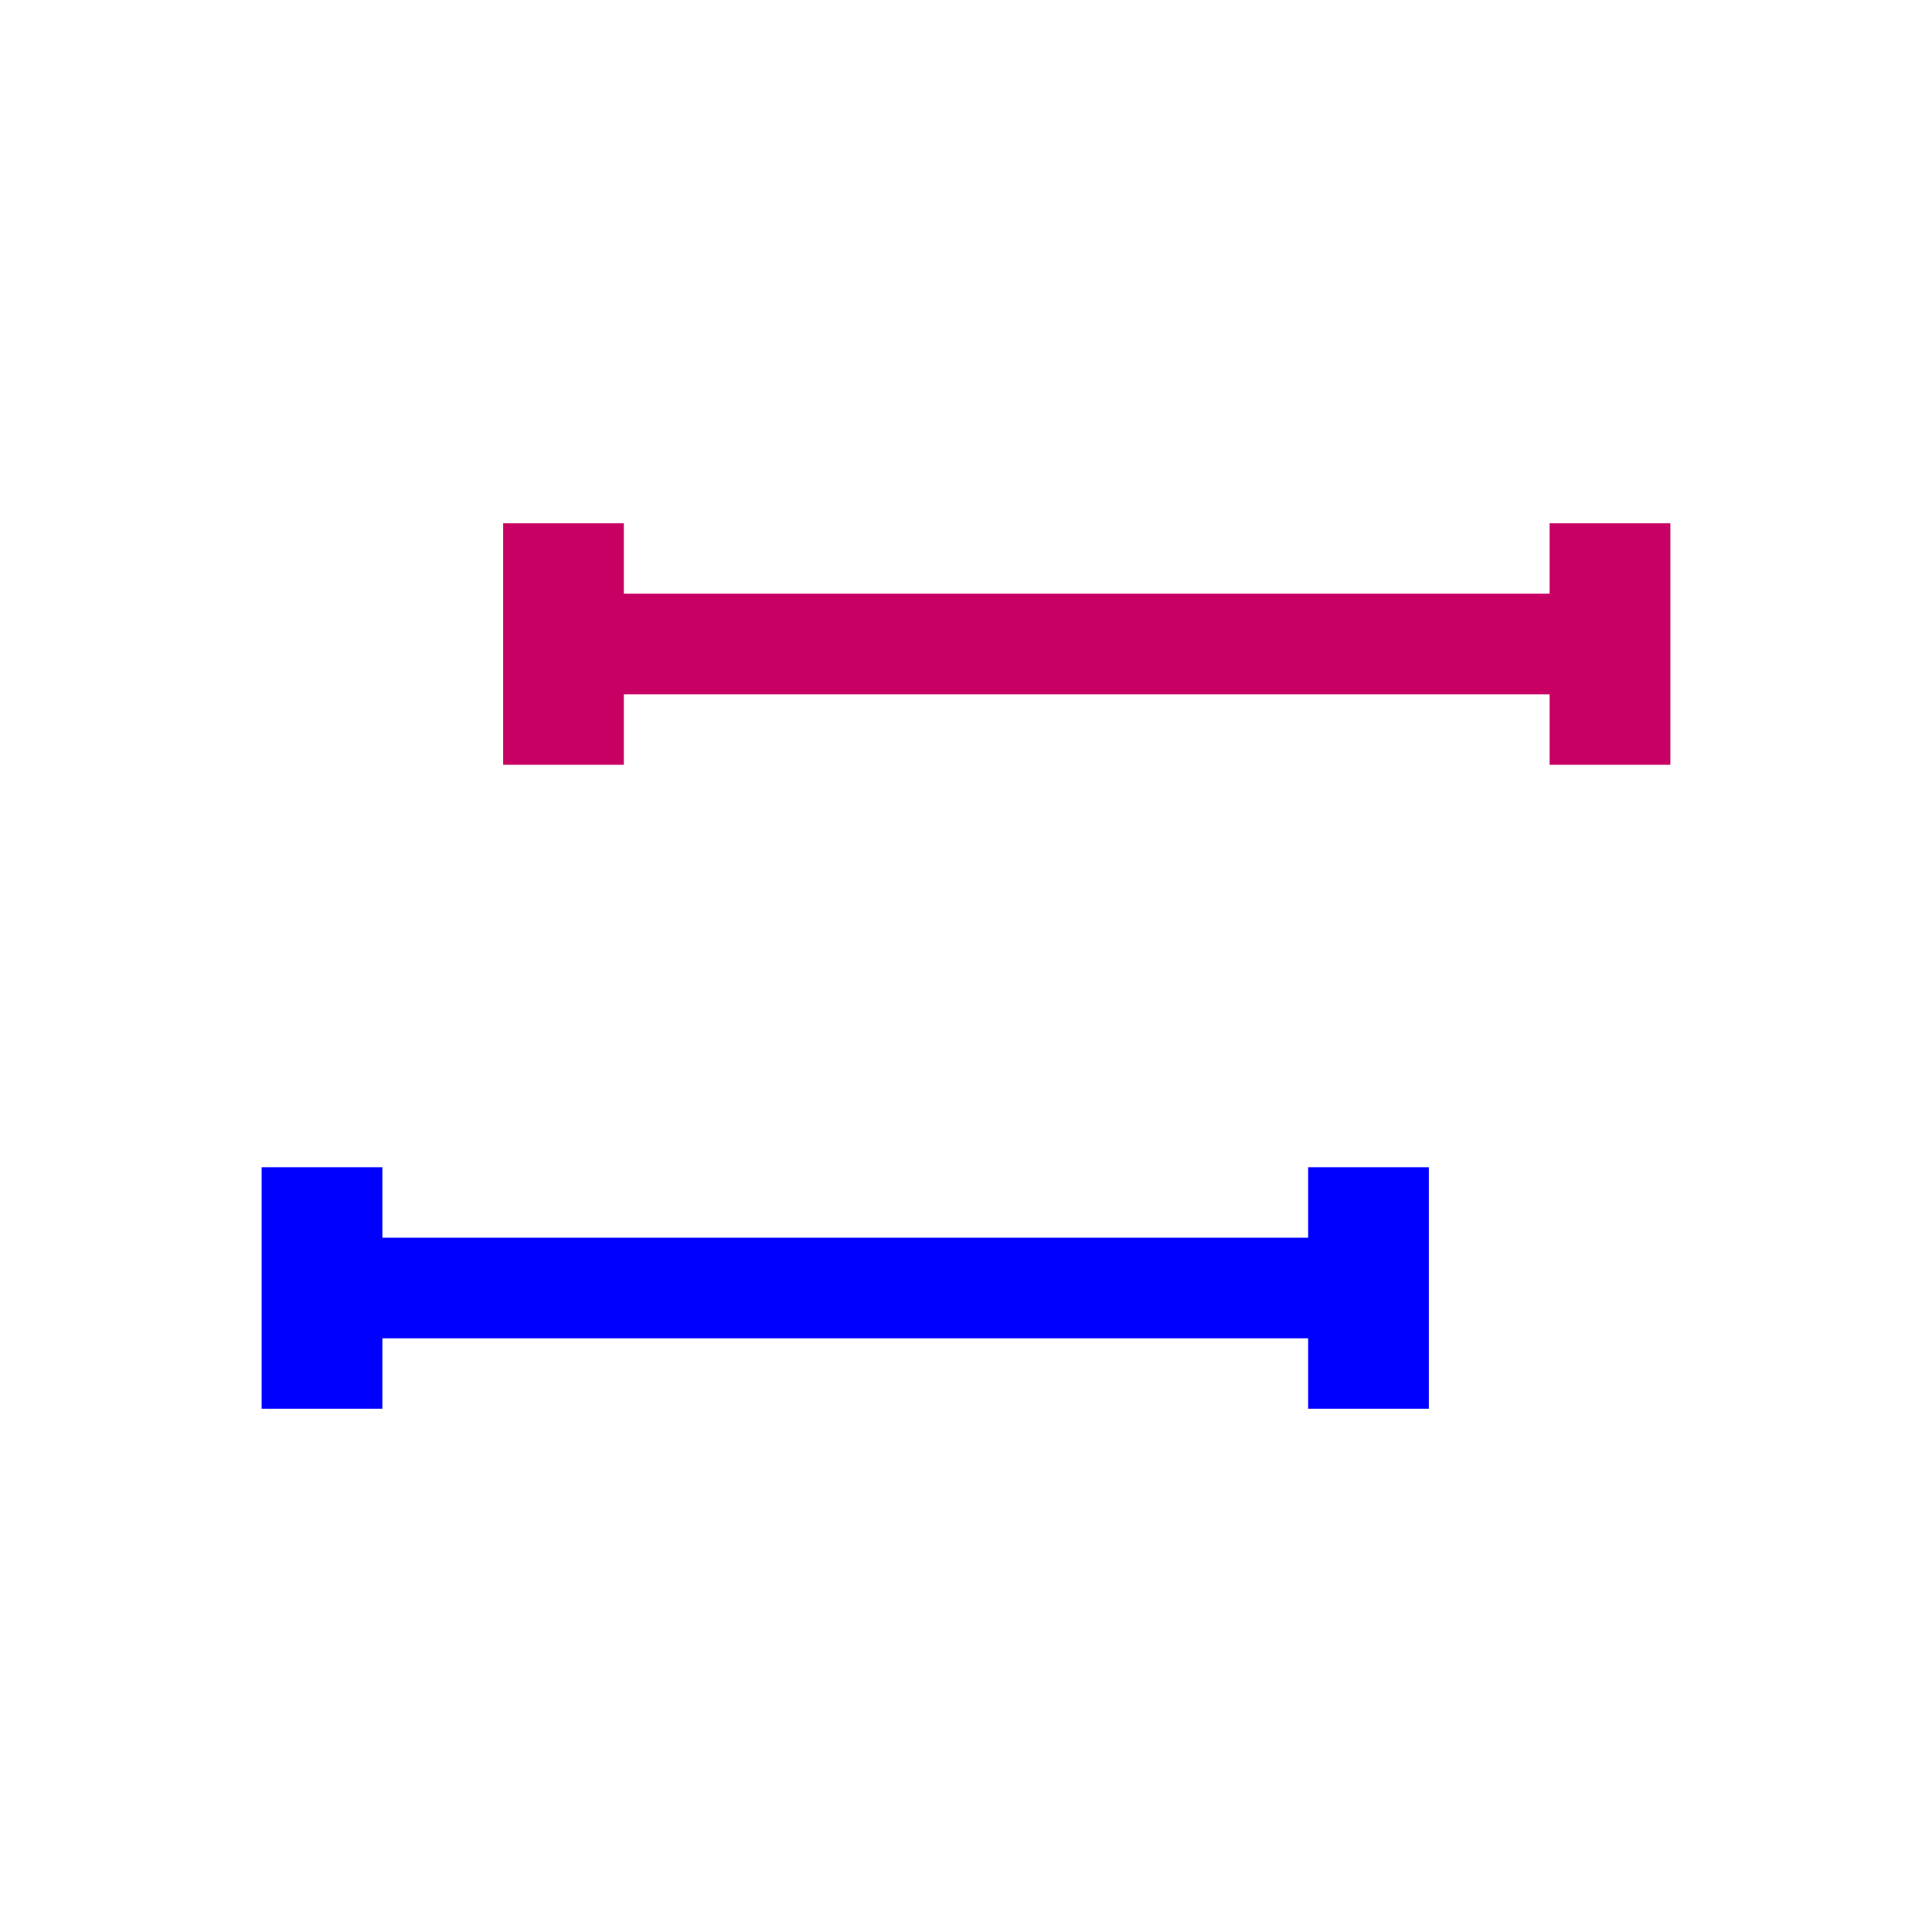
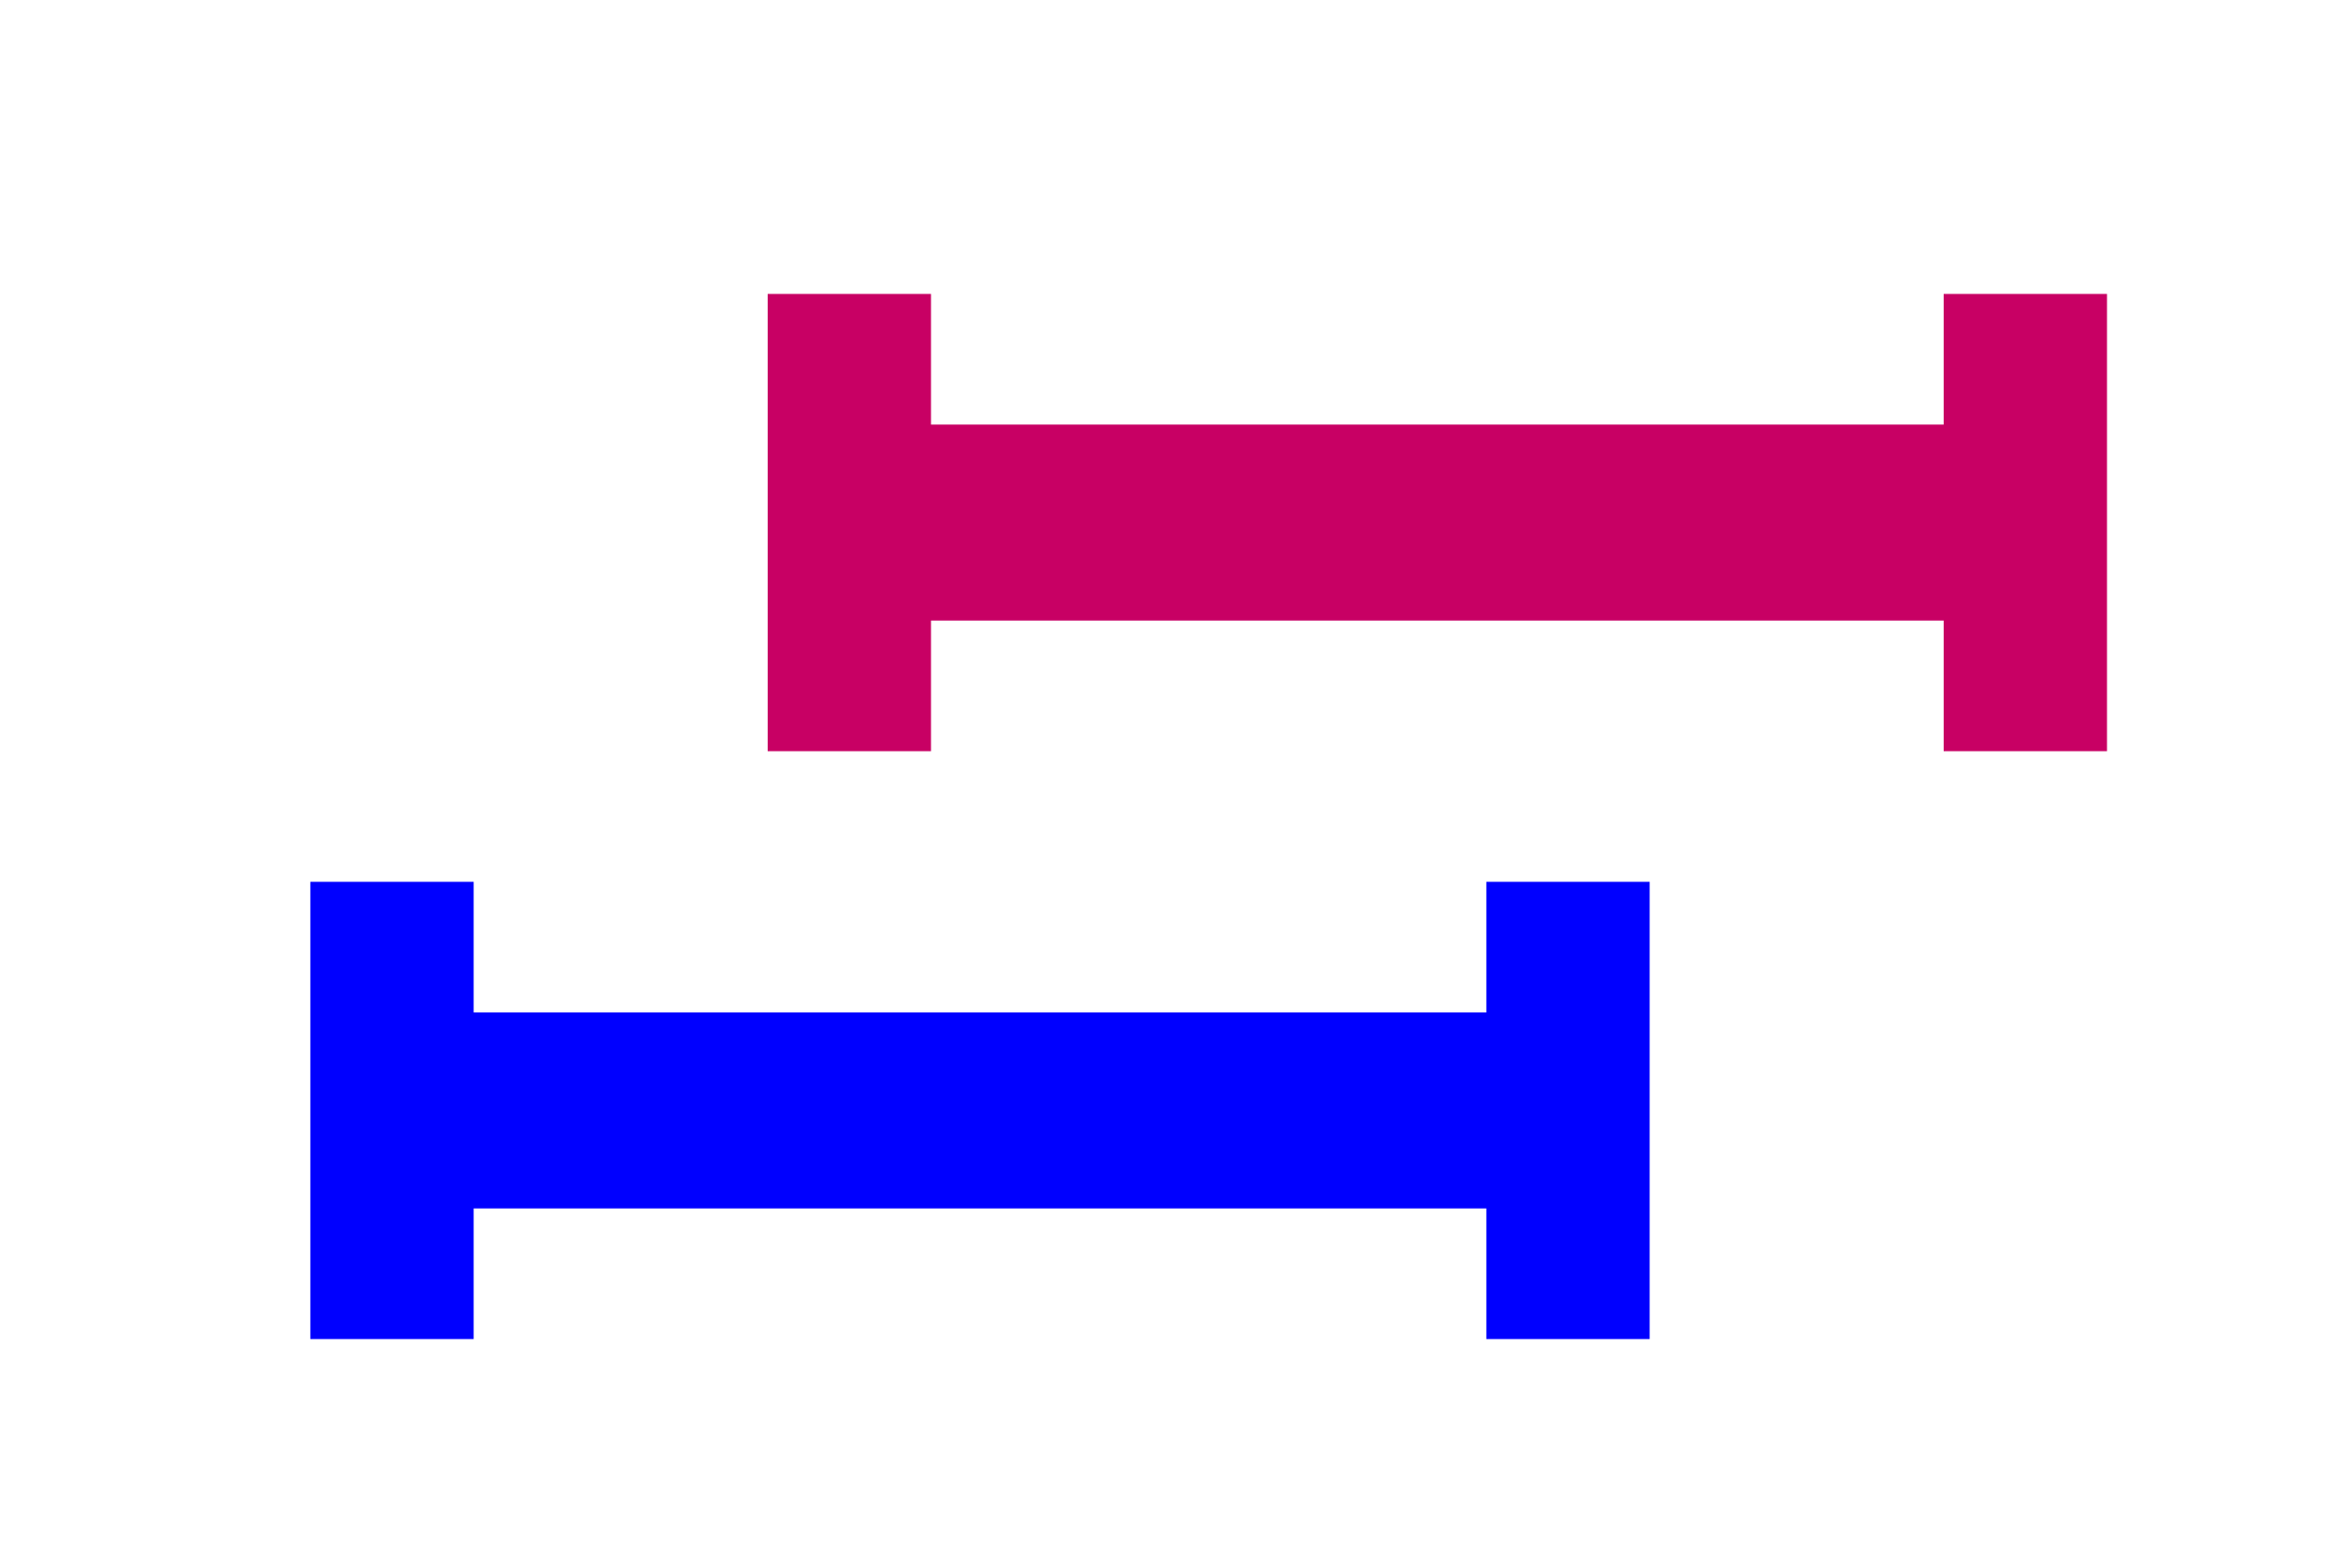
- <svg xmlns="http://www.w3.org/2000/svg" version="1.1" viewBox="0 0 24 24">
-   <line x1="7" y1="8" x2="20" y2="8" stroke="#c80064" stroke-width="1.25" />
-   <line x1="7" y1="6.5" x2="7" y2="9.5" stroke="#c80064" stroke-width="1.5" />
-   <line x1="20" y1="6.5" x2="20" y2="9.5" stroke="#c80064" stroke-width="1.5" />
-   <line x1="4" y1="16" x2="17" y2="16" stroke="#0000ff" stroke-width="1.25" />
-   <line x1="4" y1="14.5" x2="4" y2="17.5" stroke="#0000ff" stroke-width="1.5" />
-   <line x1="17" y1="14.5" x2="17" y2="17.5" stroke="#0000ff" stroke-width="1.5" />
+ <svg xmlns="http://www.w3.org/2000/svg" version="1.1" viewBox="0 0 36 24">
+   <line x1="13" y1="8" x2="31" y2="8" stroke="#c80064" stroke-width="3" />
+   <line x1="13" y1="4.5" x2="13" y2="11.5" stroke="#c80064" stroke-width="2.5" />
+   <line x1="31" y1="4.5" x2="31" y2="11.5" stroke="#c80064" stroke-width="2.5" />
+   <line x1="6" y1="17" x2="24" y2="17" stroke="#0000ff" stroke-width="3" />
+   <line x1="6" y1="13.5" x2="6" y2="20.5" stroke="#0000ff" stroke-width="2.5" />
+   <line x1="24" y1="13.5" x2="24" y2="20.5" stroke="#0000ff" stroke-width="2.5" />
</svg>
